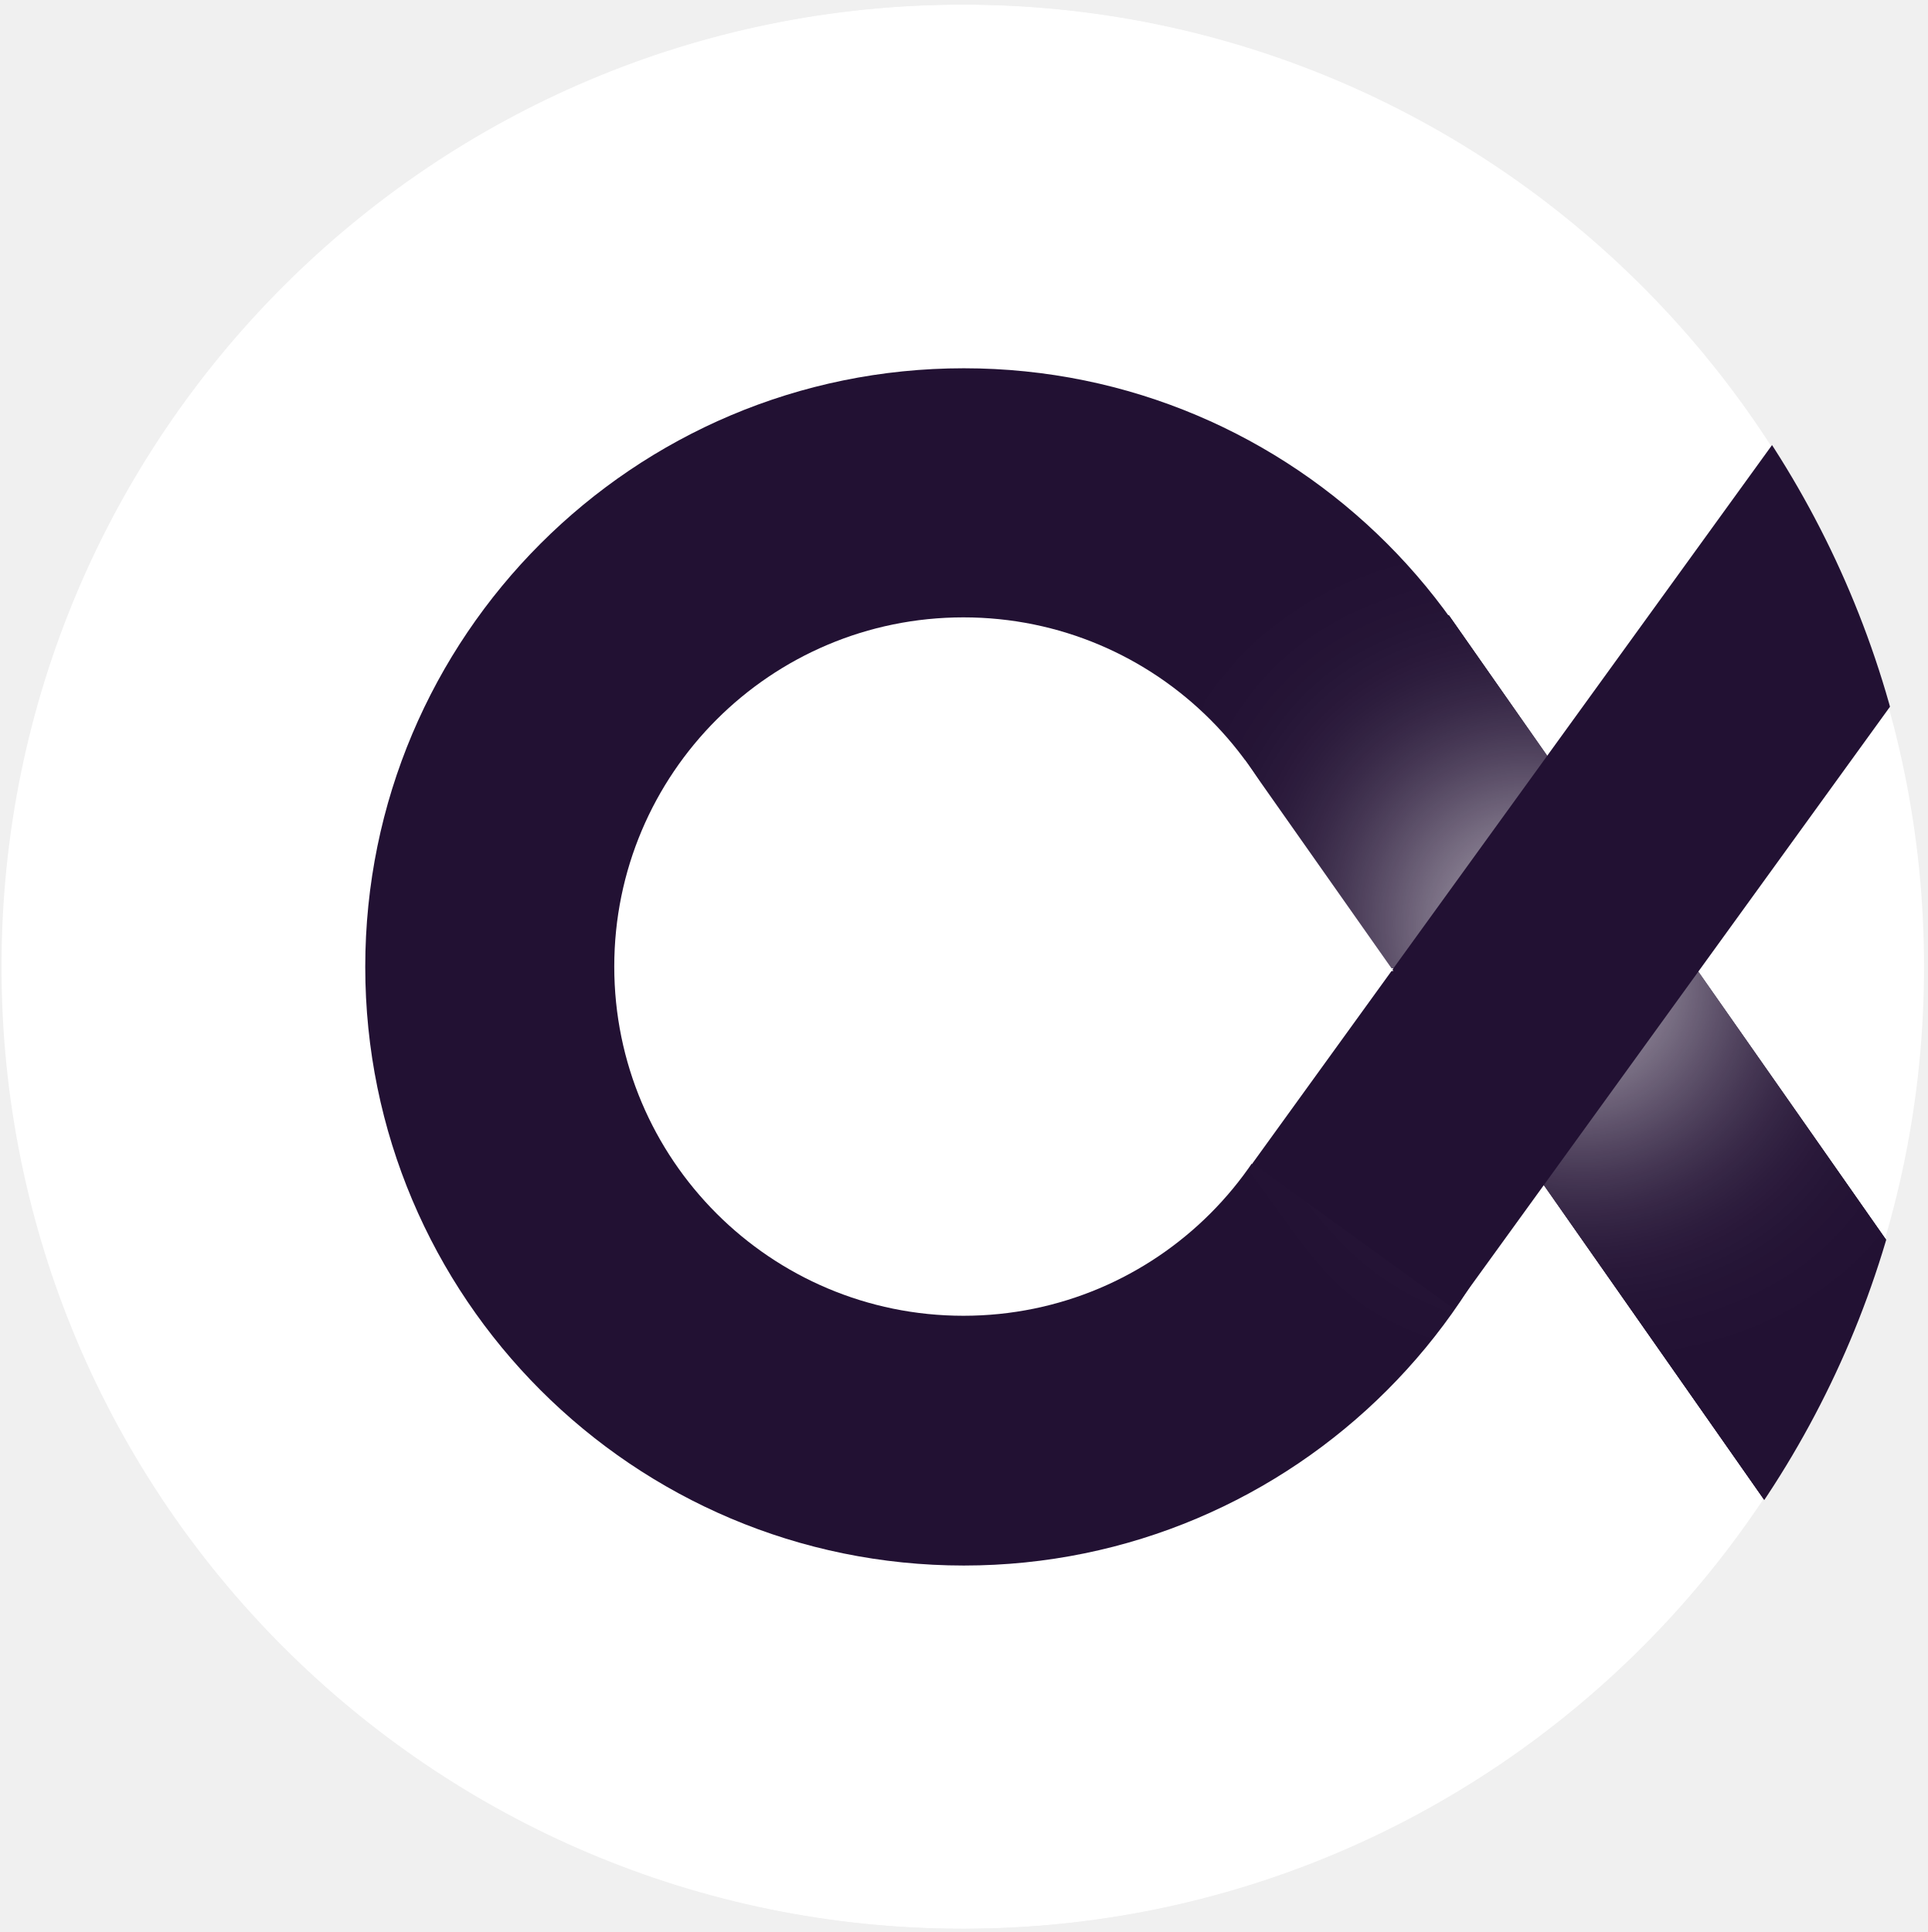
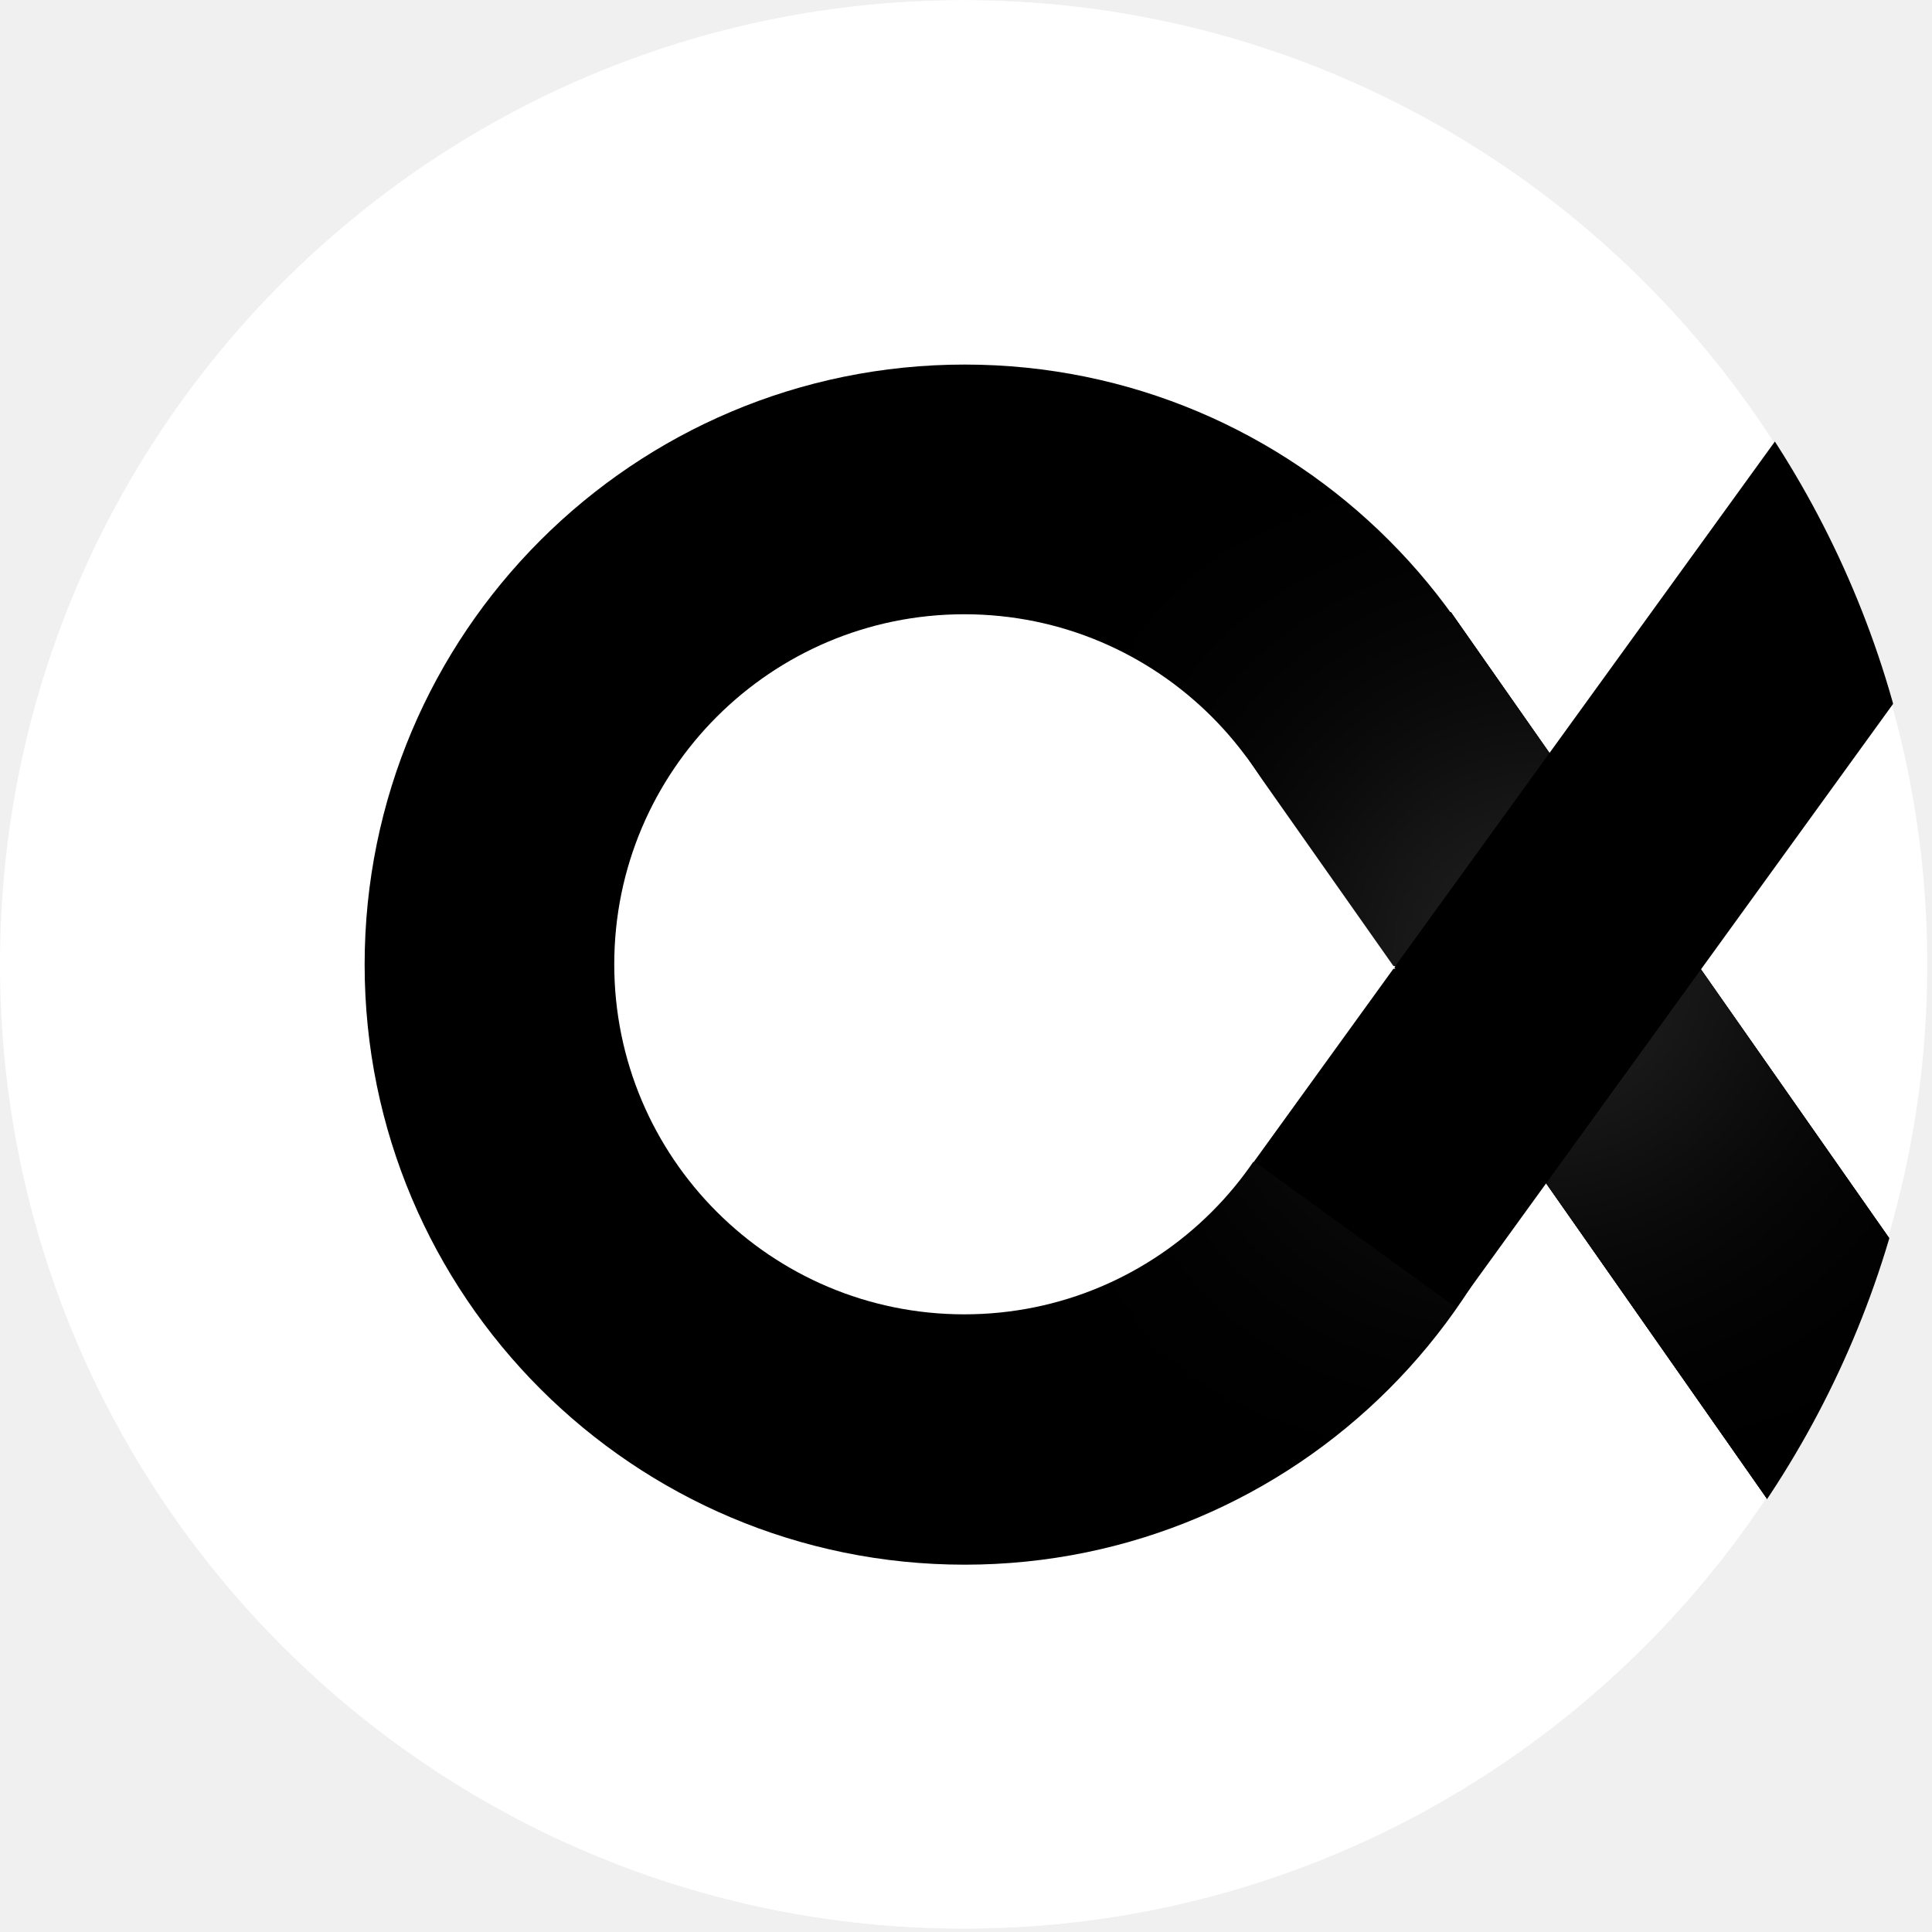
- <svg xmlns="http://www.w3.org/2000/svg" width="418" height="419" viewBox="0 0 418 419" fill="none">
-   <mask id="mask0_623_142" style="mask-type:alpha" maskUnits="userSpaceOnUse" x="0" y="0" width="418" height="419">
-     <circle cx="208.979" cy="209.643" r="208.651" fill="#221133" />
+ <svg xmlns="http://www.w3.org/2000/svg" width="418" height="418" viewBox="0 0 418 418" fill="none">
+   <mask id="mask0_632_7" style="mask-type:alpha" maskUnits="userSpaceOnUse" x="0" y="0" width="418" height="418">
+     <circle cx="208.651" cy="208.651" r="208.651" fill="#221133" />
  </mask>
-   <g mask="url(#mask0_623_142)">
-     <circle cx="208.651" cy="209.651" r="208.651" fill="white" />
-     <circle cx="209.046" cy="209.695" r="129.827" fill="#221133" />
-     <circle cx="208.959" cy="209.623" r="75.733" fill="white" />
-     <rect x="314.219" y="133.414" width="275.111" height="53.995" transform="rotate(55 314.219 133.414)" fill="#221133" />
-     <rect x="427.785" y="389.75" width="275.111" height="53.995" transform="rotate(-125 427.785 389.75)" fill="#221133" />
-     <rect x="427.785" y="389.75" width="275.111" height="53.995" transform="rotate(-125 427.785 389.75)" fill="#221133" />
-     <g filter="url(#filter0_f_623_142)">
-       <rect x="334.82" y="166.086" width="68.331" height="44.535" transform="rotate(54.045 334.82 166.086)" fill="white" />
+   <g mask="url(#mask0_632_7)">
+     <circle cx="208.323" cy="208.659" r="208.651" fill="white" />
+     <circle cx="208.718" cy="208.702" r="129.827" fill="black" />
+     <circle cx="208.631" cy="208.631" r="75.733" fill="white" />
+     <rect x="313.891" y="132.422" width="275.111" height="53.995" transform="rotate(55 313.891 132.422)" fill="black" />
+     <rect x="427.457" y="388.758" width="275.111" height="53.995" transform="rotate(-125 427.457 388.758)" fill="black" />
+     <rect x="427.457" y="388.758" width="275.111" height="53.995" transform="rotate(-125 427.457 388.758)" fill="black" />
+     <g filter="url(#filter0_f_632_7)">
+       <rect x="339.598" y="183" width="28.182" height="44.535" transform="rotate(45.1915 339.598 183)" fill="white" />
    </g>
-     <rect x="476.672" y="61.023" width="275.111" height="53.995" transform="rotate(125.892 476.672 61.0234)" fill="#221133" />
-     <path d="M302.215 210.581L269.991 210.581L269.991 164.789L302.215 210.581Z" fill="white" />
-     <path d="M302.223 209.998L269.999 209.998L271.5 252.5L302.223 209.998Z" fill="white" />
+     <rect x="476.344" y="60.031" width="275.111" height="53.995" transform="rotate(125.892 476.344 60.0312)" fill="black" />
+     <path d="M301.887 209.589L269.663 209.589L269.663 163.797L301.887 209.589Z" fill="white" />
+     <path d="M301.895 209.006L269.671 209.006L271.172 251.508L301.895 209.006Z" fill="white" />
  </g>
  <defs>
-     <filter id="filter0_f_623_142" x="252.403" y="119.719" width="168.906" height="174.195" filterUnits="userSpaceOnUse" color-interpolation-filters="sRGB">
+     <filter id="filter0_f_632_7" x="228" y="103" width="211.457" height="211.383" filterUnits="userSpaceOnUse" color-interpolation-filters="sRGB">
      <feFlood flood-opacity="0" result="BackgroundImageFix" />
      <feBlend mode="normal" in="SourceGraphic" in2="BackgroundImageFix" result="shape" />
-       <feGaussianBlur stdDeviation="23.183" result="effect1_foregroundBlur_623_142" />
+       <feGaussianBlur stdDeviation="40" result="effect1_foregroundBlur_632_7" />
    </filter>
  </defs>
</svg>
